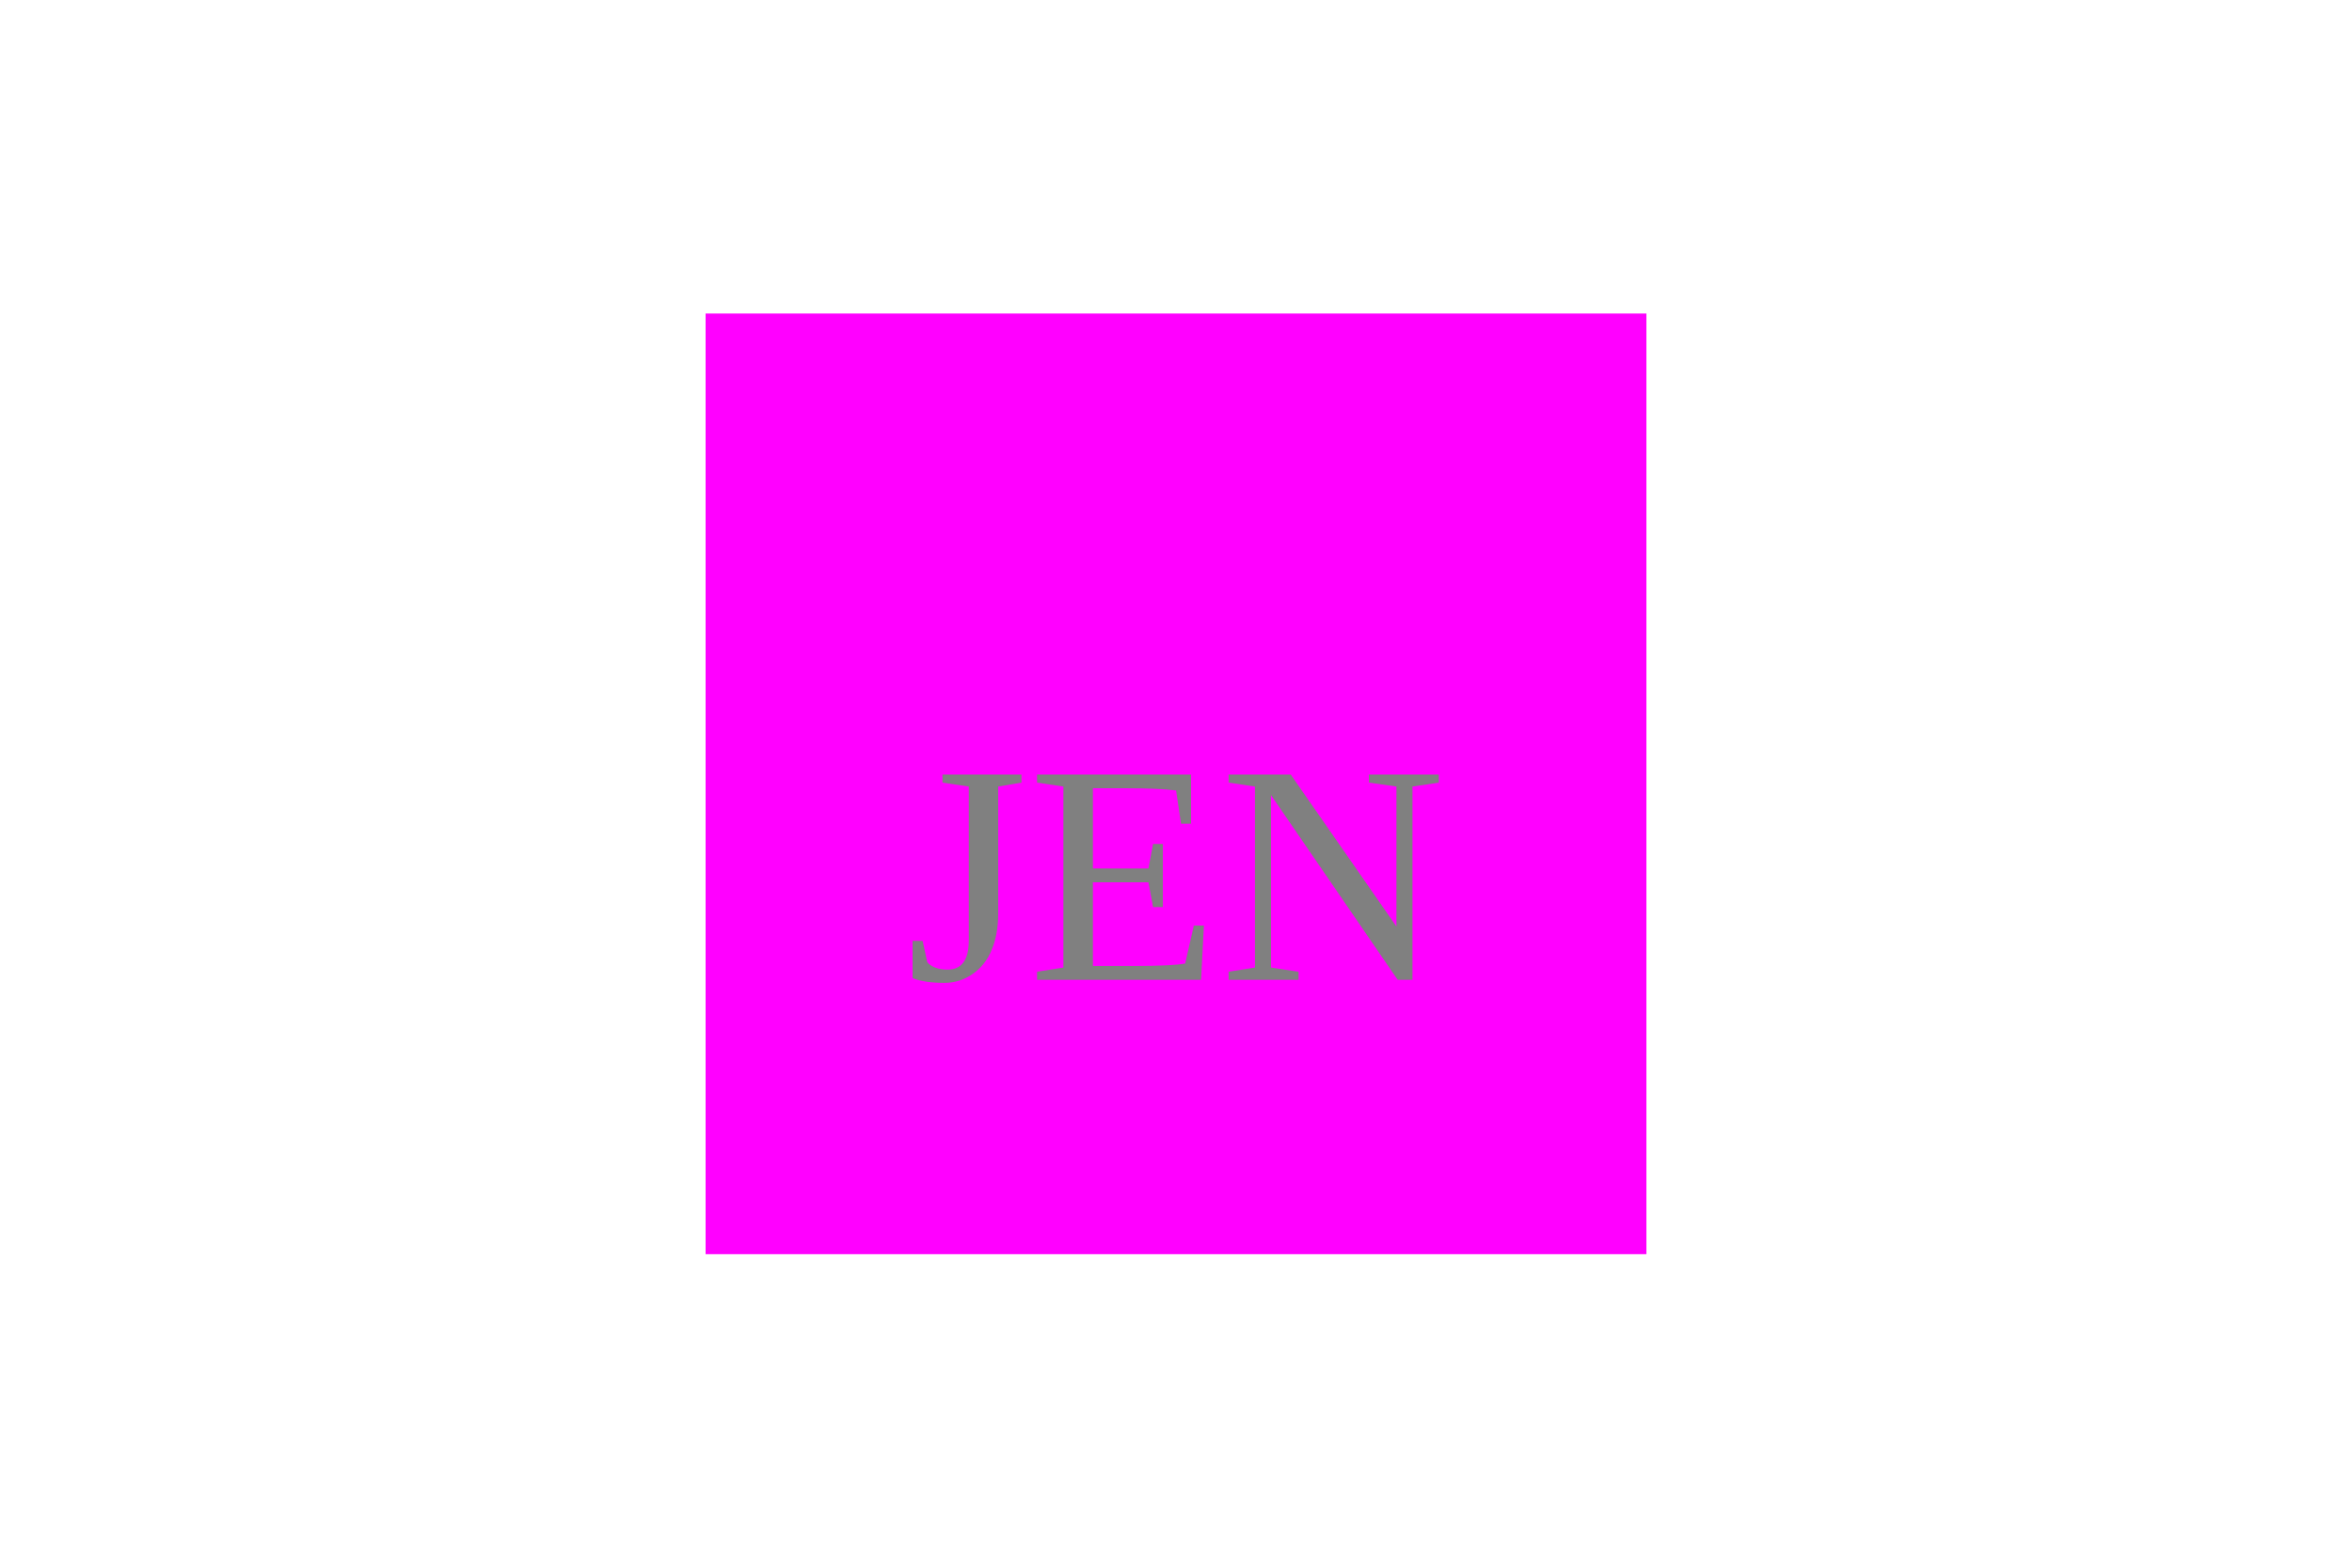
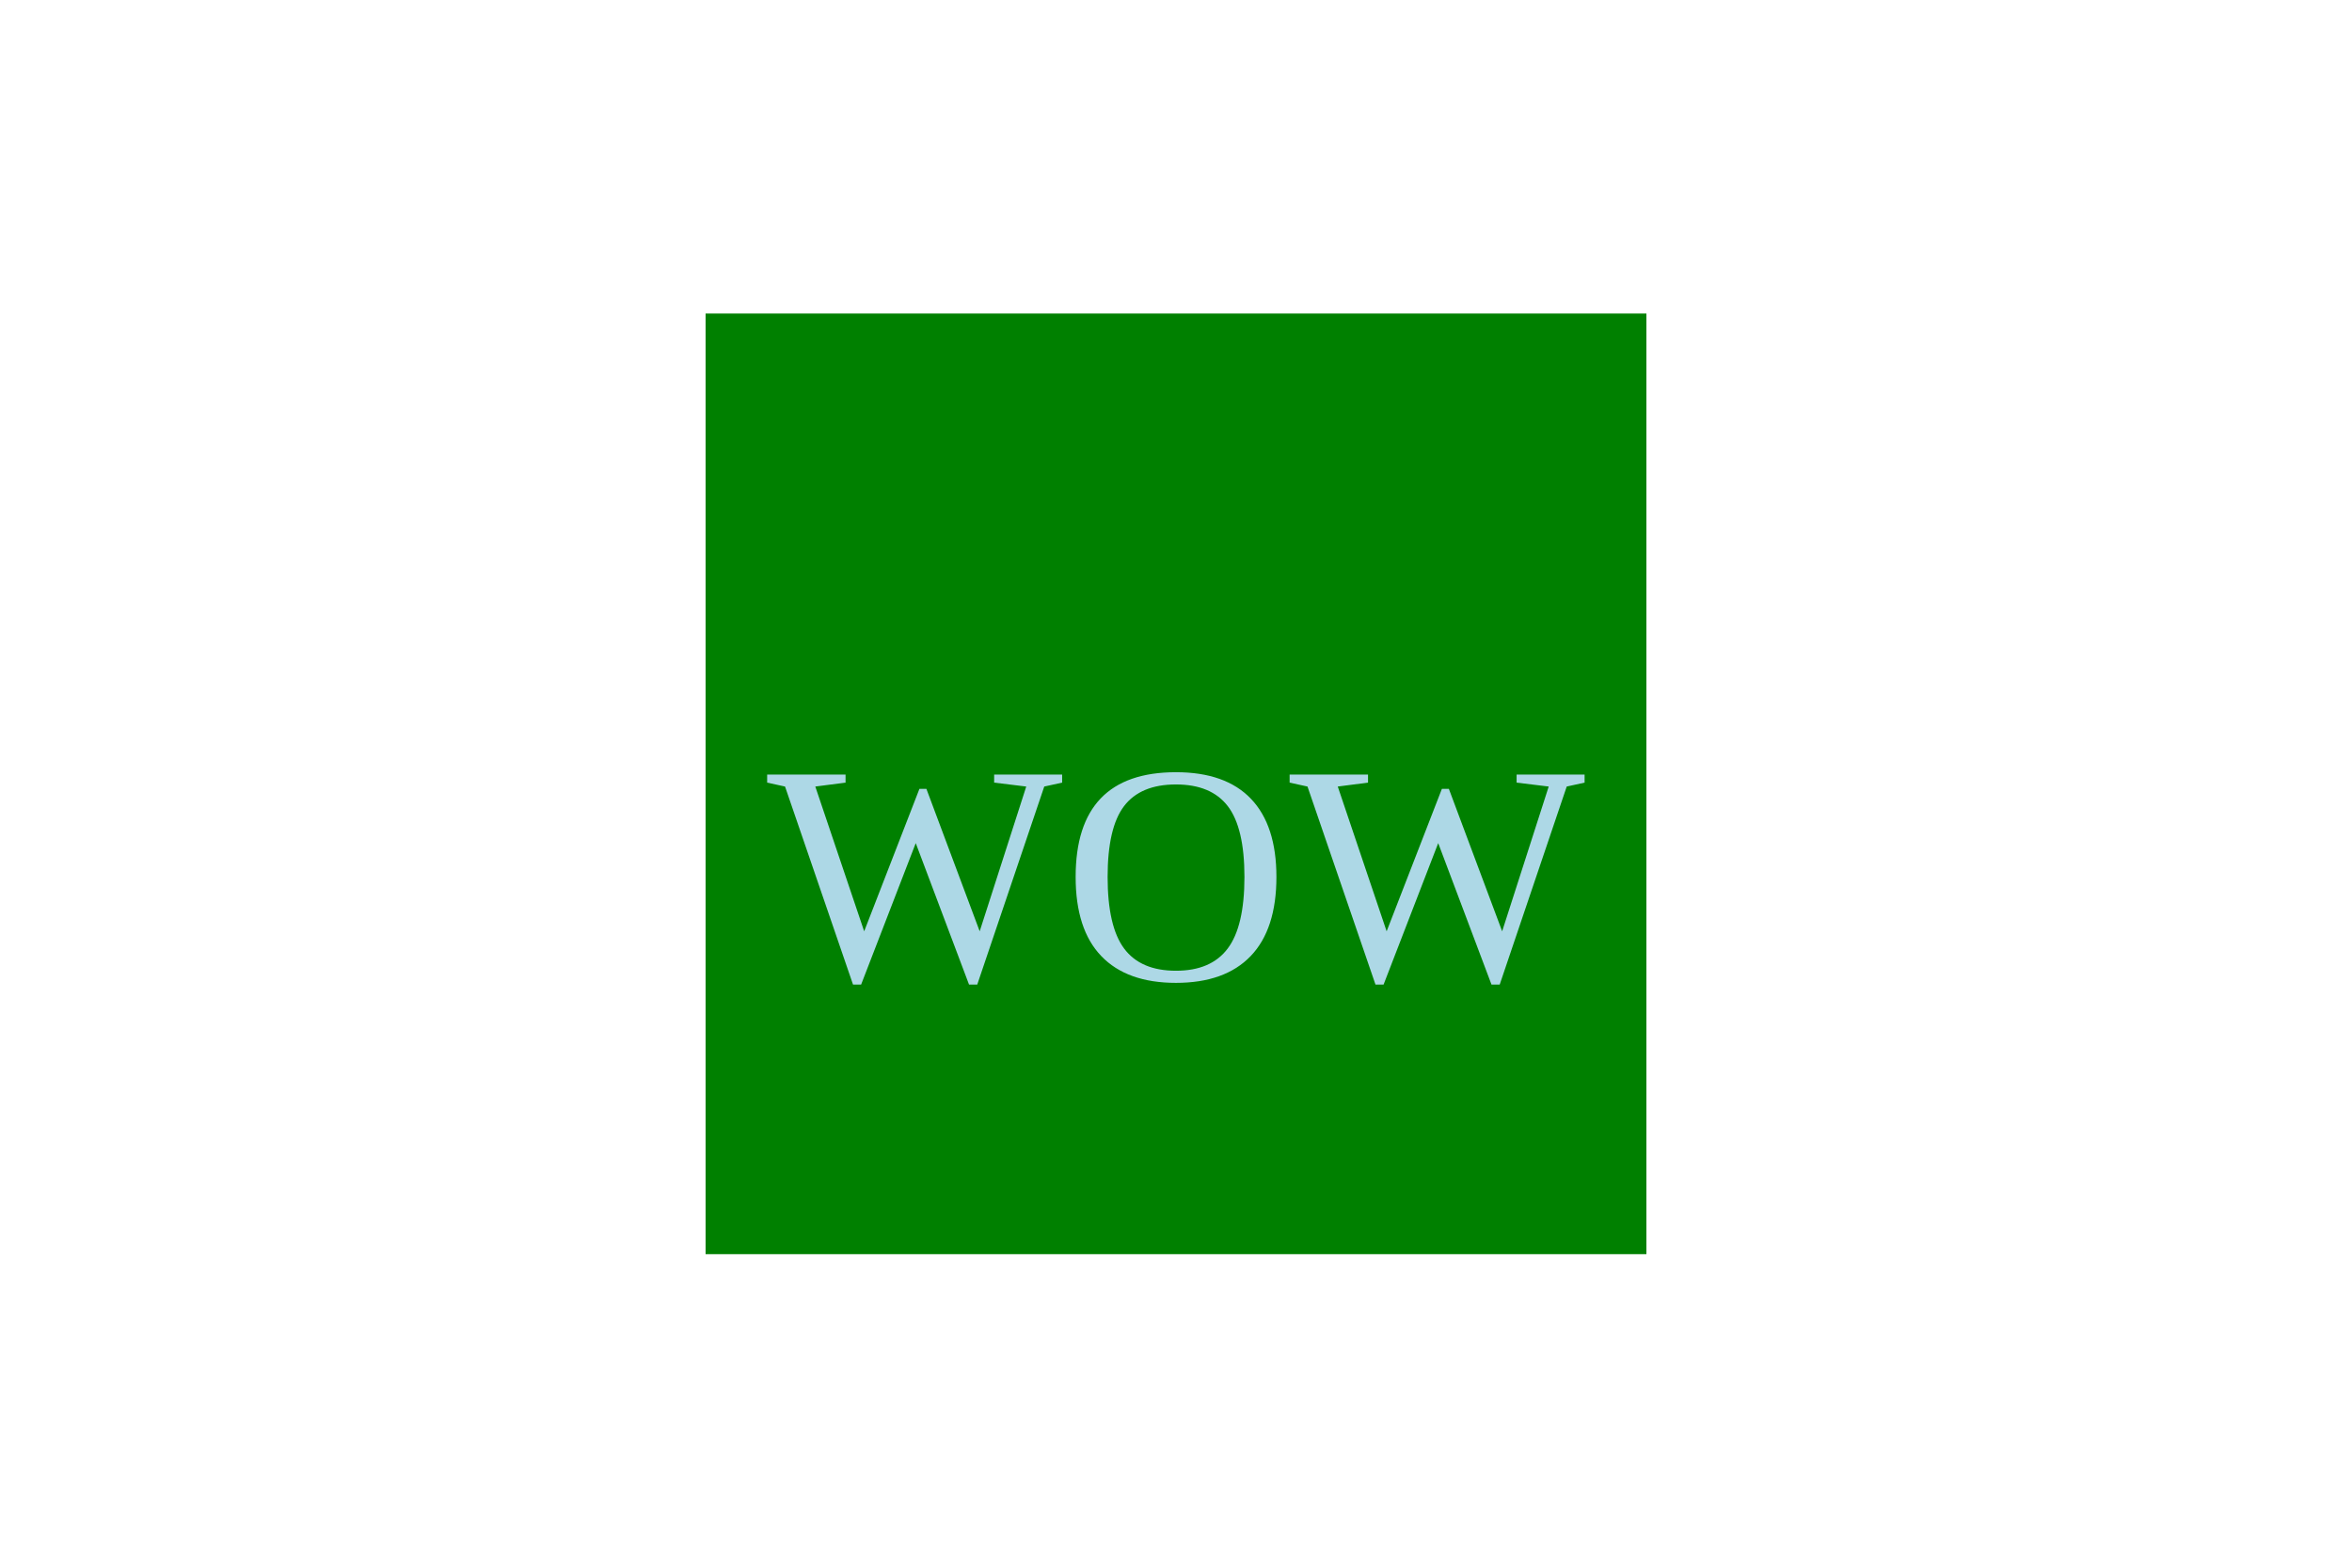
<svg xmlns="http://www.w3.org/2000/svg" width="300" height="200">
-   <rect x="90" y="40" width="120" height="120" stroke="none" fill="magenta" stroke-width="5" />
-   <text text-anchor="middle" x="150" y="125" font-size="40" fill="grey">JEN</text>
+   <rect x="90" y="40" width="120" height="120" stroke="none" fill="green" stroke-width="5" />
+   <text text-anchor="middle" x="150" y="125" font-size="40" fill="lightblue">WOW</text>
</svg>
